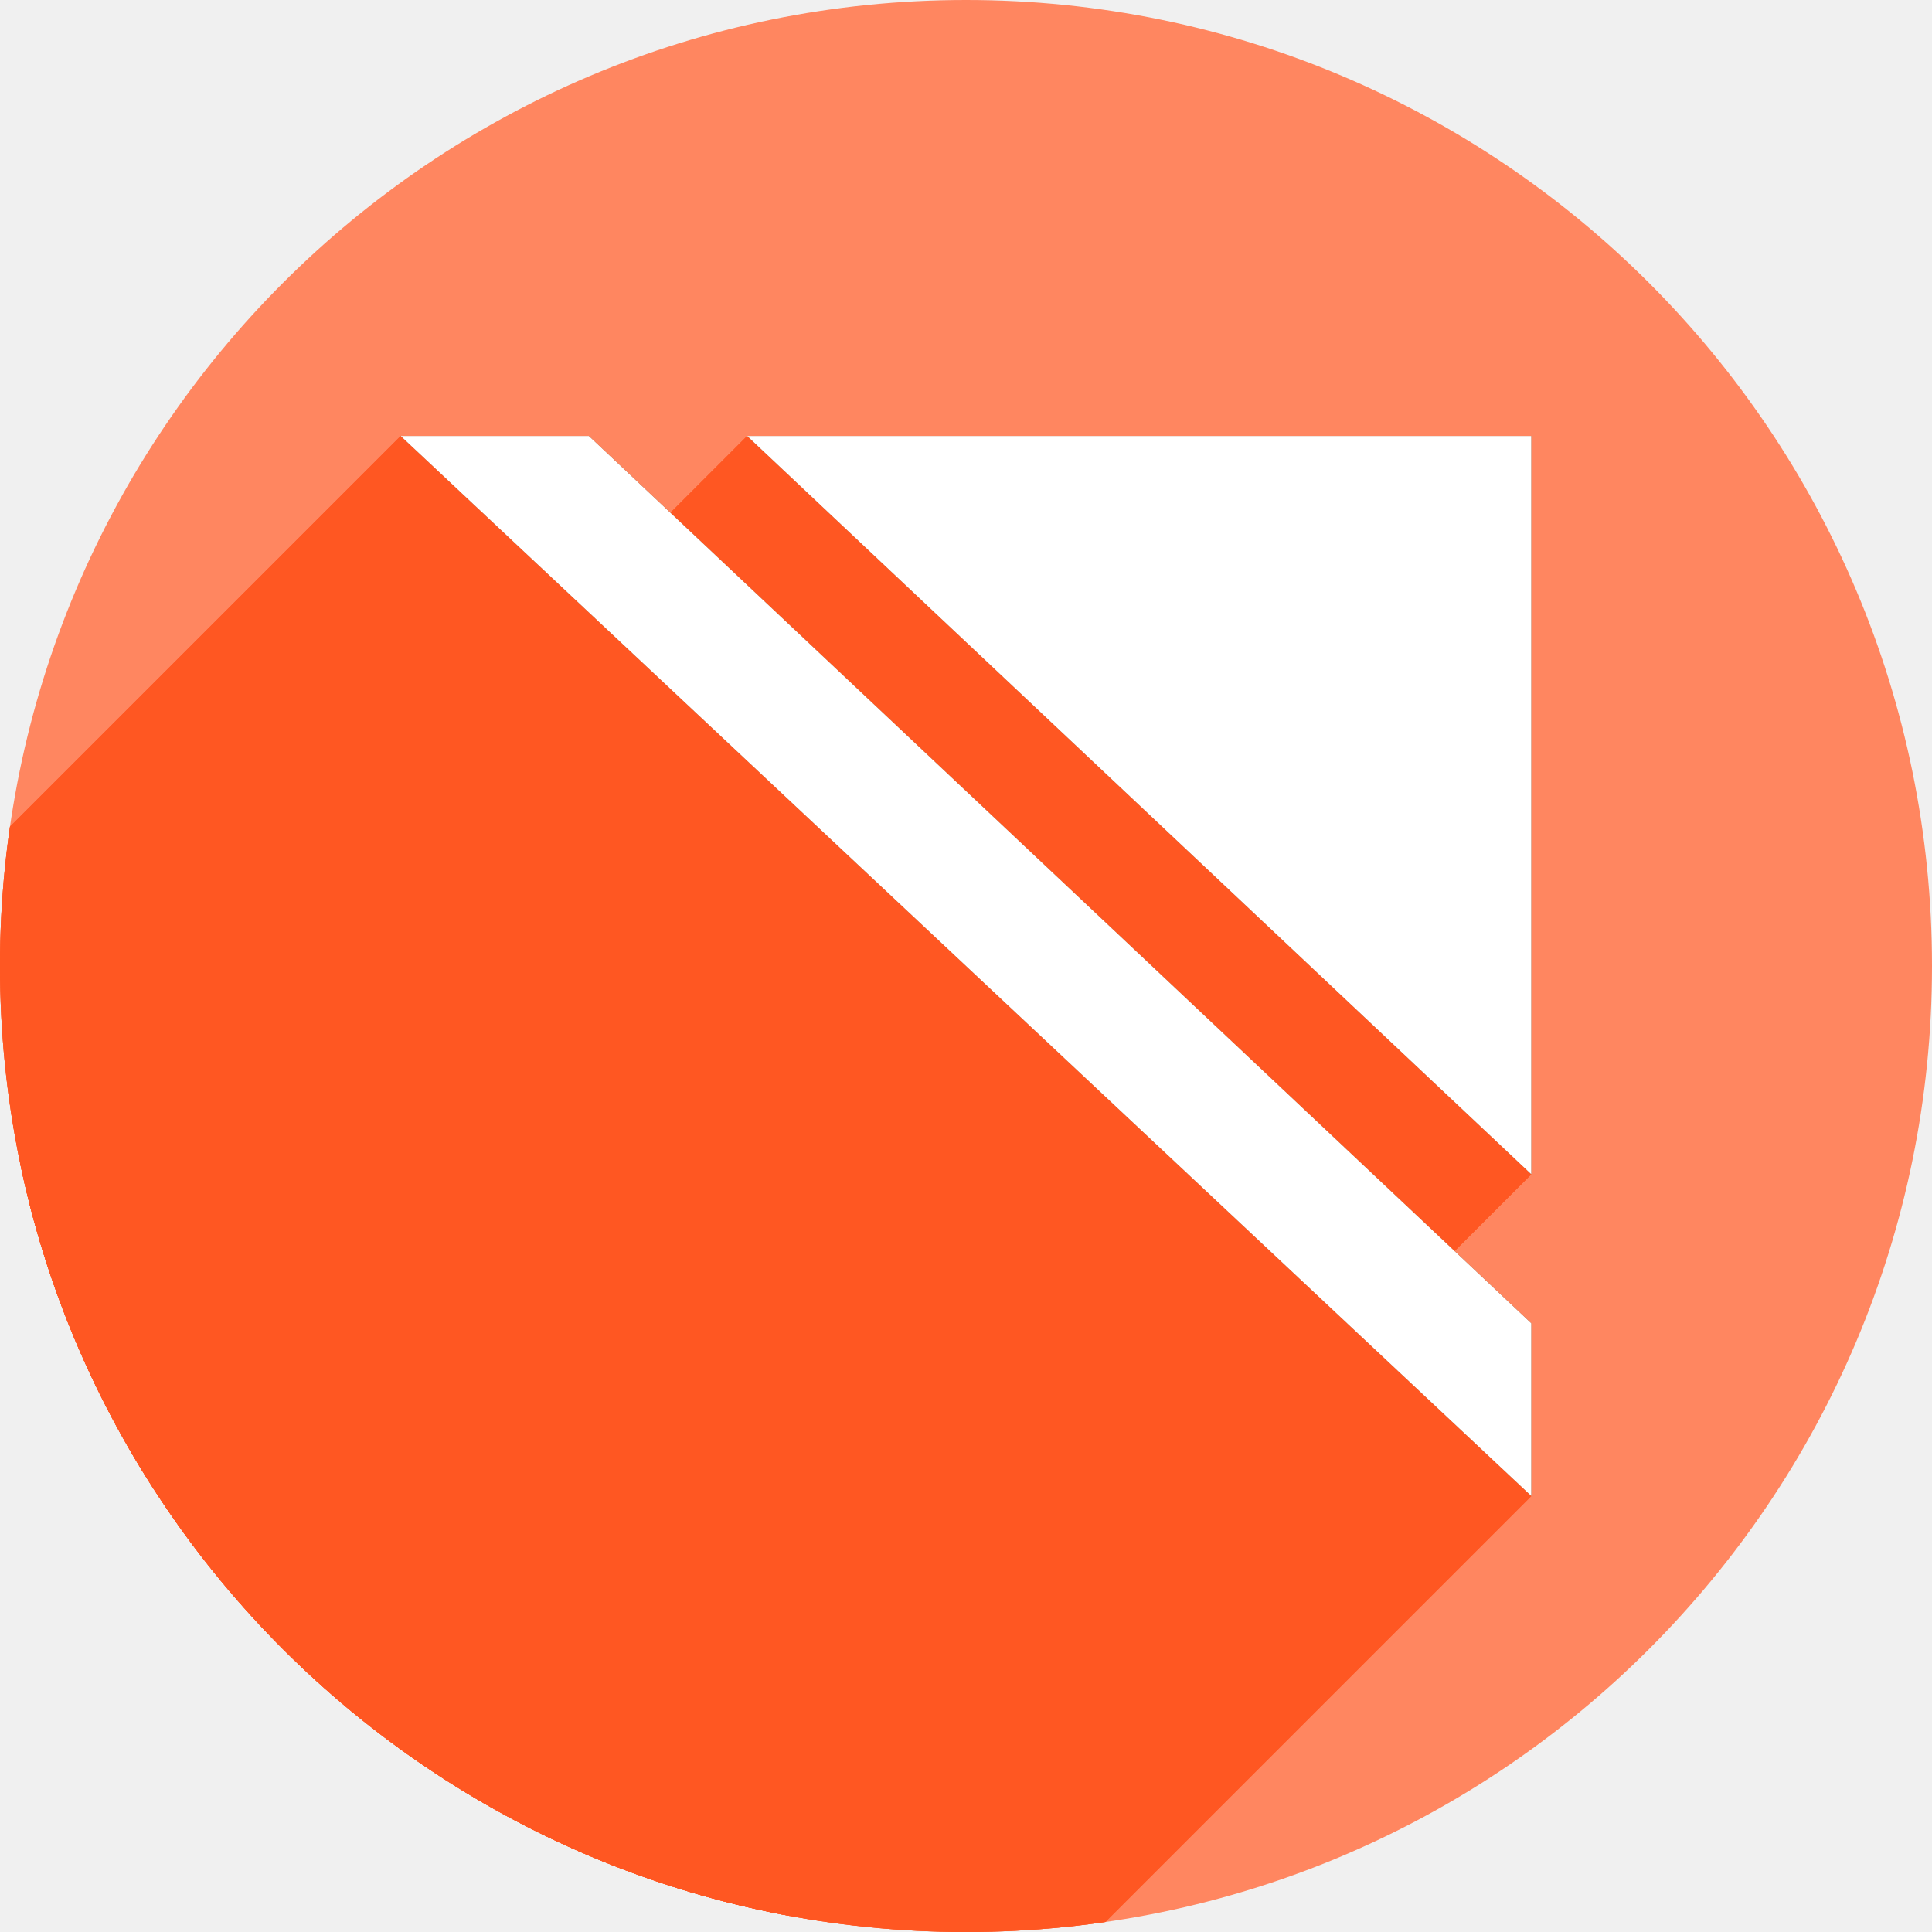
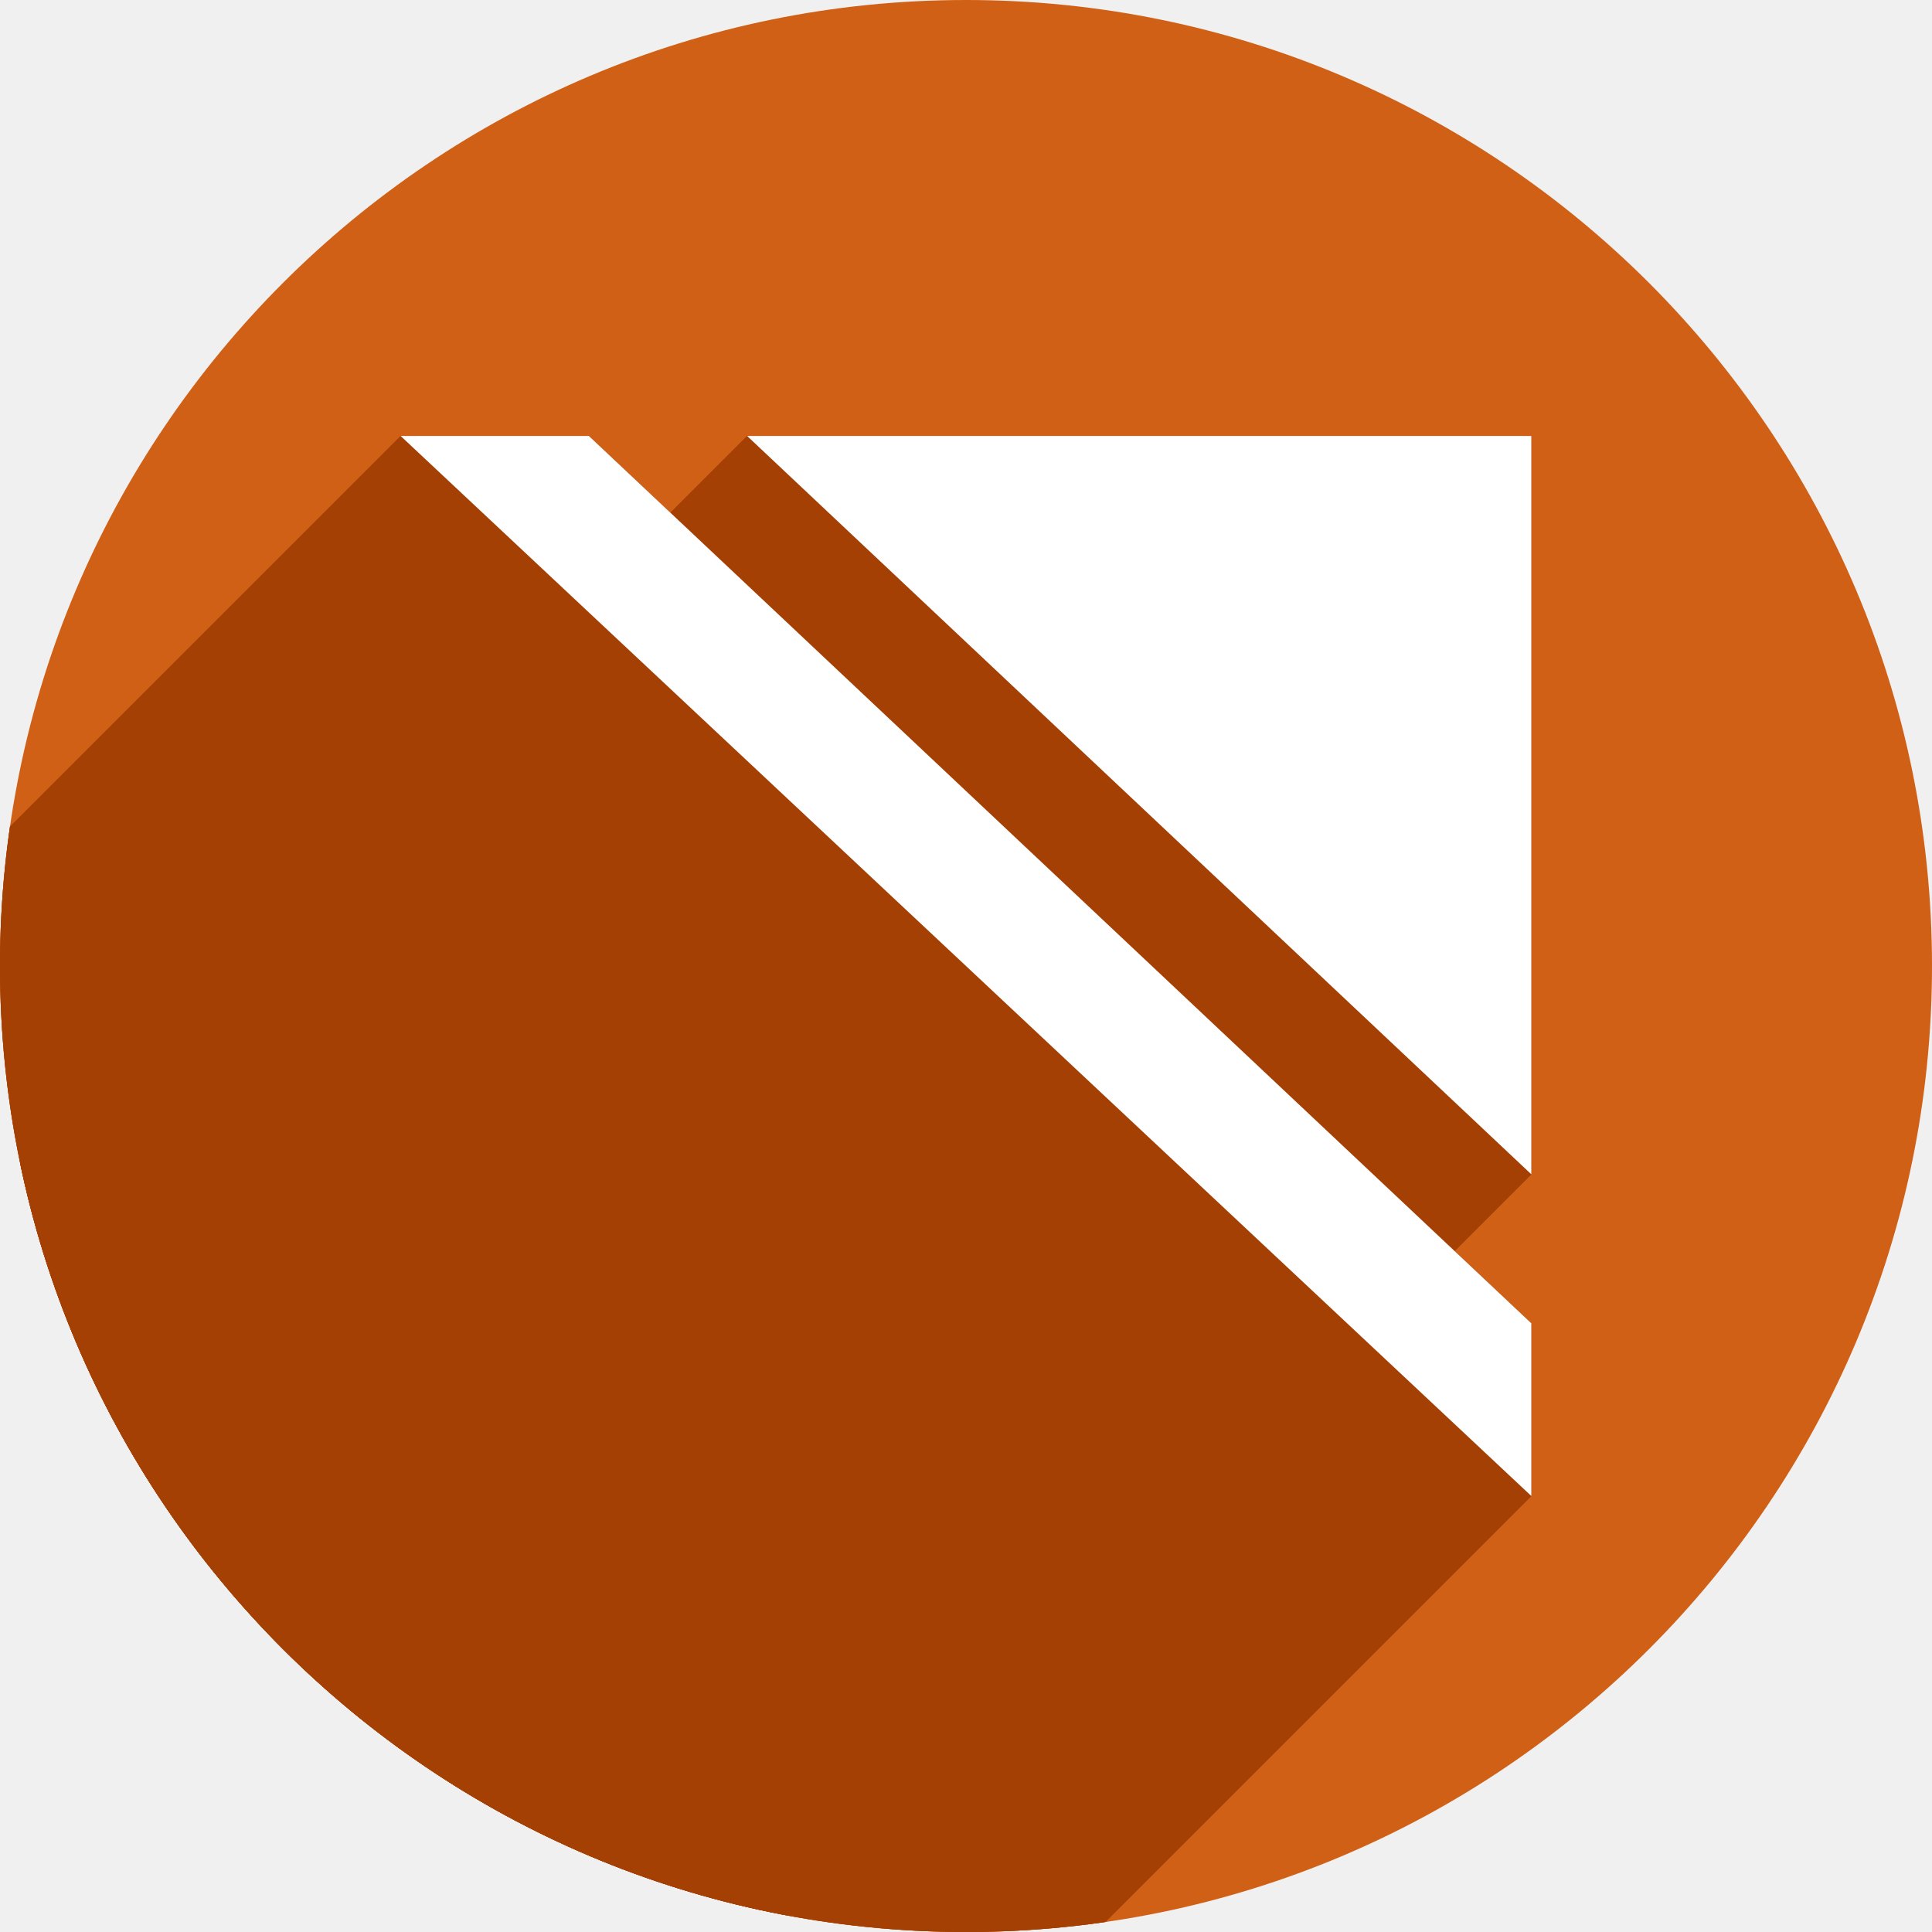
- <svg xmlns="http://www.w3.org/2000/svg" width="256" height="256" viewBox="0 0 256 256" id="svg2" version="1.1">
+ <svg xmlns="http://www.w3.org/2000/svg" xmlns:xlink="http://www.w3.org/1999/xlink" width="256" height="256" viewBox="0 0 256 256" id="svg2" version="1.1">
  <defs id="defs4">
    <clipPath clipPathUnits="userSpaceOnUse" id="clipPath5002">
      <g id="g5004">
        <path transform="translate(0,796.3622)" id="path5006" d="M 88.118,249.435 C 46.103,235.291 14.771,201.687 4.134,159.361 1.338,148.236 0.923,144.163 0.926,127.889 0.928,117.472 1.134,112.014 1.658,108.541 4.465,89.913 12.177,70.638 23.043,55.086 c 3.959,-5.666 8.345,-10.931 9.102,-10.926 0.328,0.002 10.489,18.31 22.579,40.683 12.09,22.373 22.375,41.335 22.854,42.136 0.479,0.802 0.925,2.441 0.99,3.643 0.343,6.316 2.524,14.21 5.642,20.423 2.954,5.887 5.065,8.733 10.435,14.067 6.714,6.67 12.889,10.286 21.732,12.729 3.166,0.874 5.105,1.05 11.575,1.05 8.826,0 12.602,-0.762 19.264,-3.887 2.046,-0.96 3.937,-1.665 4.202,-1.568 0.265,0.097 -11.056,17.665 -25.157,39.038 l -25.639,38.861 -3.094,0.112 c -2.555,0.093 -4.195,-0.258 -9.409,-2.014 z" style="fill:#0f9d58;fill-opacity:1;stroke:none;stroke-width:4.858;stroke-linejoin:round;stroke-miterlimit:4;stroke-dasharray:none;stroke-opacity:1" />
        <path id="path5008" d="m 112.36,1051.517 c -10.001,-1.45 -12.156,-1.82 -12.532,-2.156 -0.249,-0.222 1.738,-3.748 4.55,-8.072 7.166,-11.021 49.772,-74.648 50.259,-75.055 3.575,-2.992 8.635,-8.041 10.575,-10.554 3.362,-4.353 7.558,-12.914 9.065,-18.494 6.193,-22.925 -2.593,-47.152 -21.7,-59.837 l -2.961,-1.966 17.025,0.296 c 9.364,0.163 31.17,0.434 48.459,0.603 l 31.435,0.307 1.546,4.189 c 2.246,6.086 4.678,15.095 5.935,21.982 1.525,8.36 1.925,28.859 0.739,37.828 -3.08,23.278 -12.813,45.72 -27.802,64.106 -20.476,25.117 -51.46,42.197 -84.146,46.389 -5.312,0.681 -26.646,0.986 -30.446,0.436 z" style="fill:#f4b400;fill-opacity:1;stroke:none;stroke-width:4.858;stroke-linejoin:round;stroke-miterlimit:4;stroke-dasharray:none;stroke-opacity:1" />
        <path transform="translate(0,796.3622)" id="path5010" d="M 67.99,108.873 C 41.284,59.576 33.29,45.149 32.234,44.345 31.651,43.901 32.811,42.55 38.696,36.815 53.436,22.45 68.809,13.041 87.839,6.736 101.687,2.148 112.582,0.437 127.951,0.437 c 21.31,0 37.805,3.81 56.835,13.126 25.294,12.383 46.194,33.579 58.52,59.346 1.611,3.369 2.93,6.372 2.93,6.675 0,0.56 -10.549,0.495 -71.165,-0.437 l -24.288,-0.374 -3.931,-1.764 c -6.757,-3.033 -10.646,-3.84 -18.658,-3.868 -5.03,-0.018 -7.979,0.208 -10.316,0.788 -14.508,3.604 -26.283,12.948 -33.292,26.419 -3.585,6.891 -5.247,13.082 -6.332,23.583 l -0.337,3.267 -9.927,-18.326 z" style="fill:#db4437;fill-opacity:1;stroke:none;stroke-width:10;stroke-linejoin:round;stroke-miterlimit:4;stroke-dasharray:none;stroke-opacity:1" />
      </g>
    </clipPath>
    <clipPath id="clipPath4271" clipPathUnits="userSpaceOnUse">
      <circle r="128" cy="128" cx="128" id="circle4273" style="fill:#292929;fill-opacity:0.26;stroke:none;stroke-width:10;stroke-linejoin:round;stroke-miterlimit:4;stroke-dasharray:none;stroke-opacity:0.259" />
    </clipPath>
    <clipPath clipPathUnits="userSpaceOnUse" id="clipPath4363">
      <circle r="128" cy="924.362" cx="128" id="circle4365" style="fill:#4285f4;fill-opacity:1;stroke:none;stroke-width:10;stroke-linejoin:round;stroke-miterlimit:4;stroke-dasharray:none;stroke-opacity:0.259" />
    </clipPath>
    <clipPath id="clipPath4452" clipPathUnits="userSpaceOnUse">
      <circle r="128" cy="924.362" cx="128" id="circle4454" style="fill:#4285f4;fill-opacity:1;stroke:none;stroke-width:10;stroke-linejoin:round;stroke-miterlimit:4;stroke-dasharray:none;stroke-opacity:0.259" />
    </clipPath>
    <clipPath clipPathUnits="userSpaceOnUse" id="clipPath4954">
      <circle r="128" cy="924.362" cx="128" id="circle4956" style="fill:#f16529;fill-opacity:1;stroke:none;stroke-width:10;stroke-linejoin:round;stroke-miterlimit:4;stroke-dasharray:none;stroke-opacity:0.259" />
    </clipPath>
    <clipPath id="clipPath5071" clipPathUnits="userSpaceOnUse">
      <circle r="99.307" cy="933.983" cx="132.22" id="circle5073" style="fill:#0f9d58;fill-opacity:1;stroke:none;stroke-width:10;stroke-linejoin:round;stroke-miterlimit:4;stroke-dasharray:none;stroke-opacity:0.259" />
    </clipPath>
    <clipPath clipPathUnits="userSpaceOnUse" id="clipPath4232">
      <circle r="128" cy="924.362" cx="128" id="circle4234" style="fill:#72a854;fill-opacity:1;stroke:none;stroke-width:10;stroke-linejoin:round;stroke-miterlimit:4;stroke-dasharray:none;stroke-opacity:0.259" />
    </clipPath>
+     <linearGradient id="c" gradientTransform="matrix(2.9999,0,0,2.99917,-262.9877,-1988.928)" gradientUnits="userSpaceOnUse" x1="123.667" x2="111.667" xlink:href="#b" y1="991.705" y2="977.034" />
+     <linearGradient id="b">
+       <stop offset="0" stop-color="#a33e03" id="stop3" />
+       <stop offset="1" stop-color="#d36118" id="stop5" />
+     </linearGradient>
  </defs>
  <g transform="translate(0,-796.3622)" id="layer1">
    <path id="path4913" d="M 154.474,968.81 101.04,1048.476 0.486,1048.962 0,842.024 l 33.032,-2.429 45.176,83.552 21.374,35.461 26.717,13.116 z" style="fill:none;fill-rule:evenodd;stroke:none;stroke-width:1px;stroke-linecap:butt;stroke-linejoin:miter;stroke-opacity:1" />
-     <circle style="fill:#ff8660;fill-opacity:1;stroke:none;stroke-width:10;stroke-linejoin:round;stroke-miterlimit:4;stroke-dasharray:none;stroke-opacity:0.259" id="path4152" cx="128" cy="924.362" r="128" />
-     <g id="g4179" clip-path="url(#clipPath4232)" style="fill:#7b2e01;fill-opacity:1">
-       <g id="g4181" style="opacity:1;fill:#ff5722;fill-opacity:1;stroke:none;stroke-width:0;stroke-linecap:round;stroke-linejoin:round;stroke-miterlimit:4;stroke-dasharray:none;stroke-opacity:1">
-         <path id="path4183" d="M53.089 854.132L202.911 994.593L-221.353 1418.857L-371.175 1278.396Z" style="fill:#ff5722;fill-opacity:1" />
-         <path id="path4185" d="M202.911 994.593L202.911 971.708L-221.353 1395.972L-221.353 1418.857Z" style="fill:#ff5722;fill-opacity:1" />
-         <path id="path4187" d="M202.911 971.708L78.032 854.132L-346.232 1278.396L-221.353 1395.972Z" style="fill:#ff5722;fill-opacity:1" />
-         <path id="path4189" d="M78.032 854.132L53.089 854.132L-371.175 1278.396L-346.232 1278.396Z" style="fill:#ff5722;fill-opacity:1" />
-         <path id="path4191" d="M98.999 854.132L202.911 951.966L-221.353 1376.23L-325.265 1278.396Z" style="fill:#ff5722;fill-opacity:1" />
-         <path id="path4193" d="M202.911 951.966L202.911 854.132L-221.353 1278.396L-221.353 1376.23Z" style="fill:#ff5722;fill-opacity:1" />
-         <path id="path4195" d="M202.911 854.132L98.999 854.132L-325.265 1278.396L-221.353 1278.396Z" style="fill:#ff5722;fill-opacity:1" />
+     <circle style="fill:#d16017;fill-opacity:1;stroke:none;stroke-width:10;stroke-linejoin:round;stroke-miterlimit:4;stroke-dasharray:none;stroke-opacity:0.259" id="path4152" cx="128" cy="924.362" r="128" />
+     <g id="g4179" clip-path="url(#clipPath4232)" style="fill:#a54004;fill-opacity:1">
+       <g id="g4181" style="opacity:1;fill:#a54004;fill-opacity:1;stroke:none;stroke-width:0;stroke-linecap:round;stroke-linejoin:round;stroke-miterlimit:4;stroke-dasharray:none;stroke-opacity:1">
+         <path id="path4183" d="M53.089 854.132L202.911 994.593L-221.353 1418.857L-371.175 1278.396Z" style="fill:#a54004;fill-opacity:1" />
+         <path id="path4185" d="M202.911 994.593L202.911 971.708L-221.353 1395.972L-221.353 1418.857Z" style="fill:#a54004;fill-opacity:1" />
+         <path id="path4187" d="M202.911 971.708L78.032 854.132L-346.232 1278.396L-221.353 1395.972Z" style="fill:#a54004;fill-opacity:1" />
+         <path id="path4189" d="M78.032 854.132L53.089 854.132L-371.175 1278.396L-346.232 1278.396Z" style="fill:#a54004;fill-opacity:1" />
+         <path id="path4191" d="M98.999 854.132L202.911 951.966L-221.353 1376.23L-325.265 1278.396Z" style="fill:#a54004;fill-opacity:1" />
+         <path id="path4193" d="M202.911 951.966L202.911 854.132L-221.353 1278.396L-221.353 1376.23Z" style="fill:#a54004;fill-opacity:1" />
+         <path id="path4195" d="M202.911 854.132L98.999 854.132L-325.265 1278.396L-221.353 1278.396Z" style="fill:#a54004;fill-opacity:1" />
      </g>
-       <path id="path4886" d="m 53.089,854.132 149.822,140.461 0,-22.885 -124.879,-117.576 -24.943,0 z m 45.91,0 103.912,97.834 0,-97.834 -103.912,0 z" style="opacity:1;fill:#7b2e01;fill-opacity:1;stroke:none;stroke-width:0;stroke-linecap:round;stroke-linejoin:round;stroke-miterlimit:4;stroke-dasharray:none;stroke-opacity:1" />
+       <path id="path4886" d="m 53.089,854.132 149.822,140.461 0,-22.885 -124.879,-117.576 -24.943,0 z m 45.91,0 103.912,97.834 0,-97.834 -103.912,0 z" style="opacity:1;fill:#a54004;fill-opacity:1;stroke:none;stroke-width:0;stroke-linecap:round;stroke-linejoin:round;stroke-miterlimit:4;stroke-dasharray:none;stroke-opacity:1" />
    </g>
    <path style="opacity:1;fill:#ffffff;fill-opacity:1;stroke:none;stroke-width:0;stroke-linecap:round;stroke-linejoin:round;stroke-miterlimit:4;stroke-dasharray:none;stroke-opacity:1" d="m 53.089,854.132 149.822,140.461 0,-22.885 -124.879,-117.576 -24.943,0 z m 45.91,0 103.912,97.834 0,-97.834 -103.912,0 z" id="path4153" />
  </g>
</svg>
